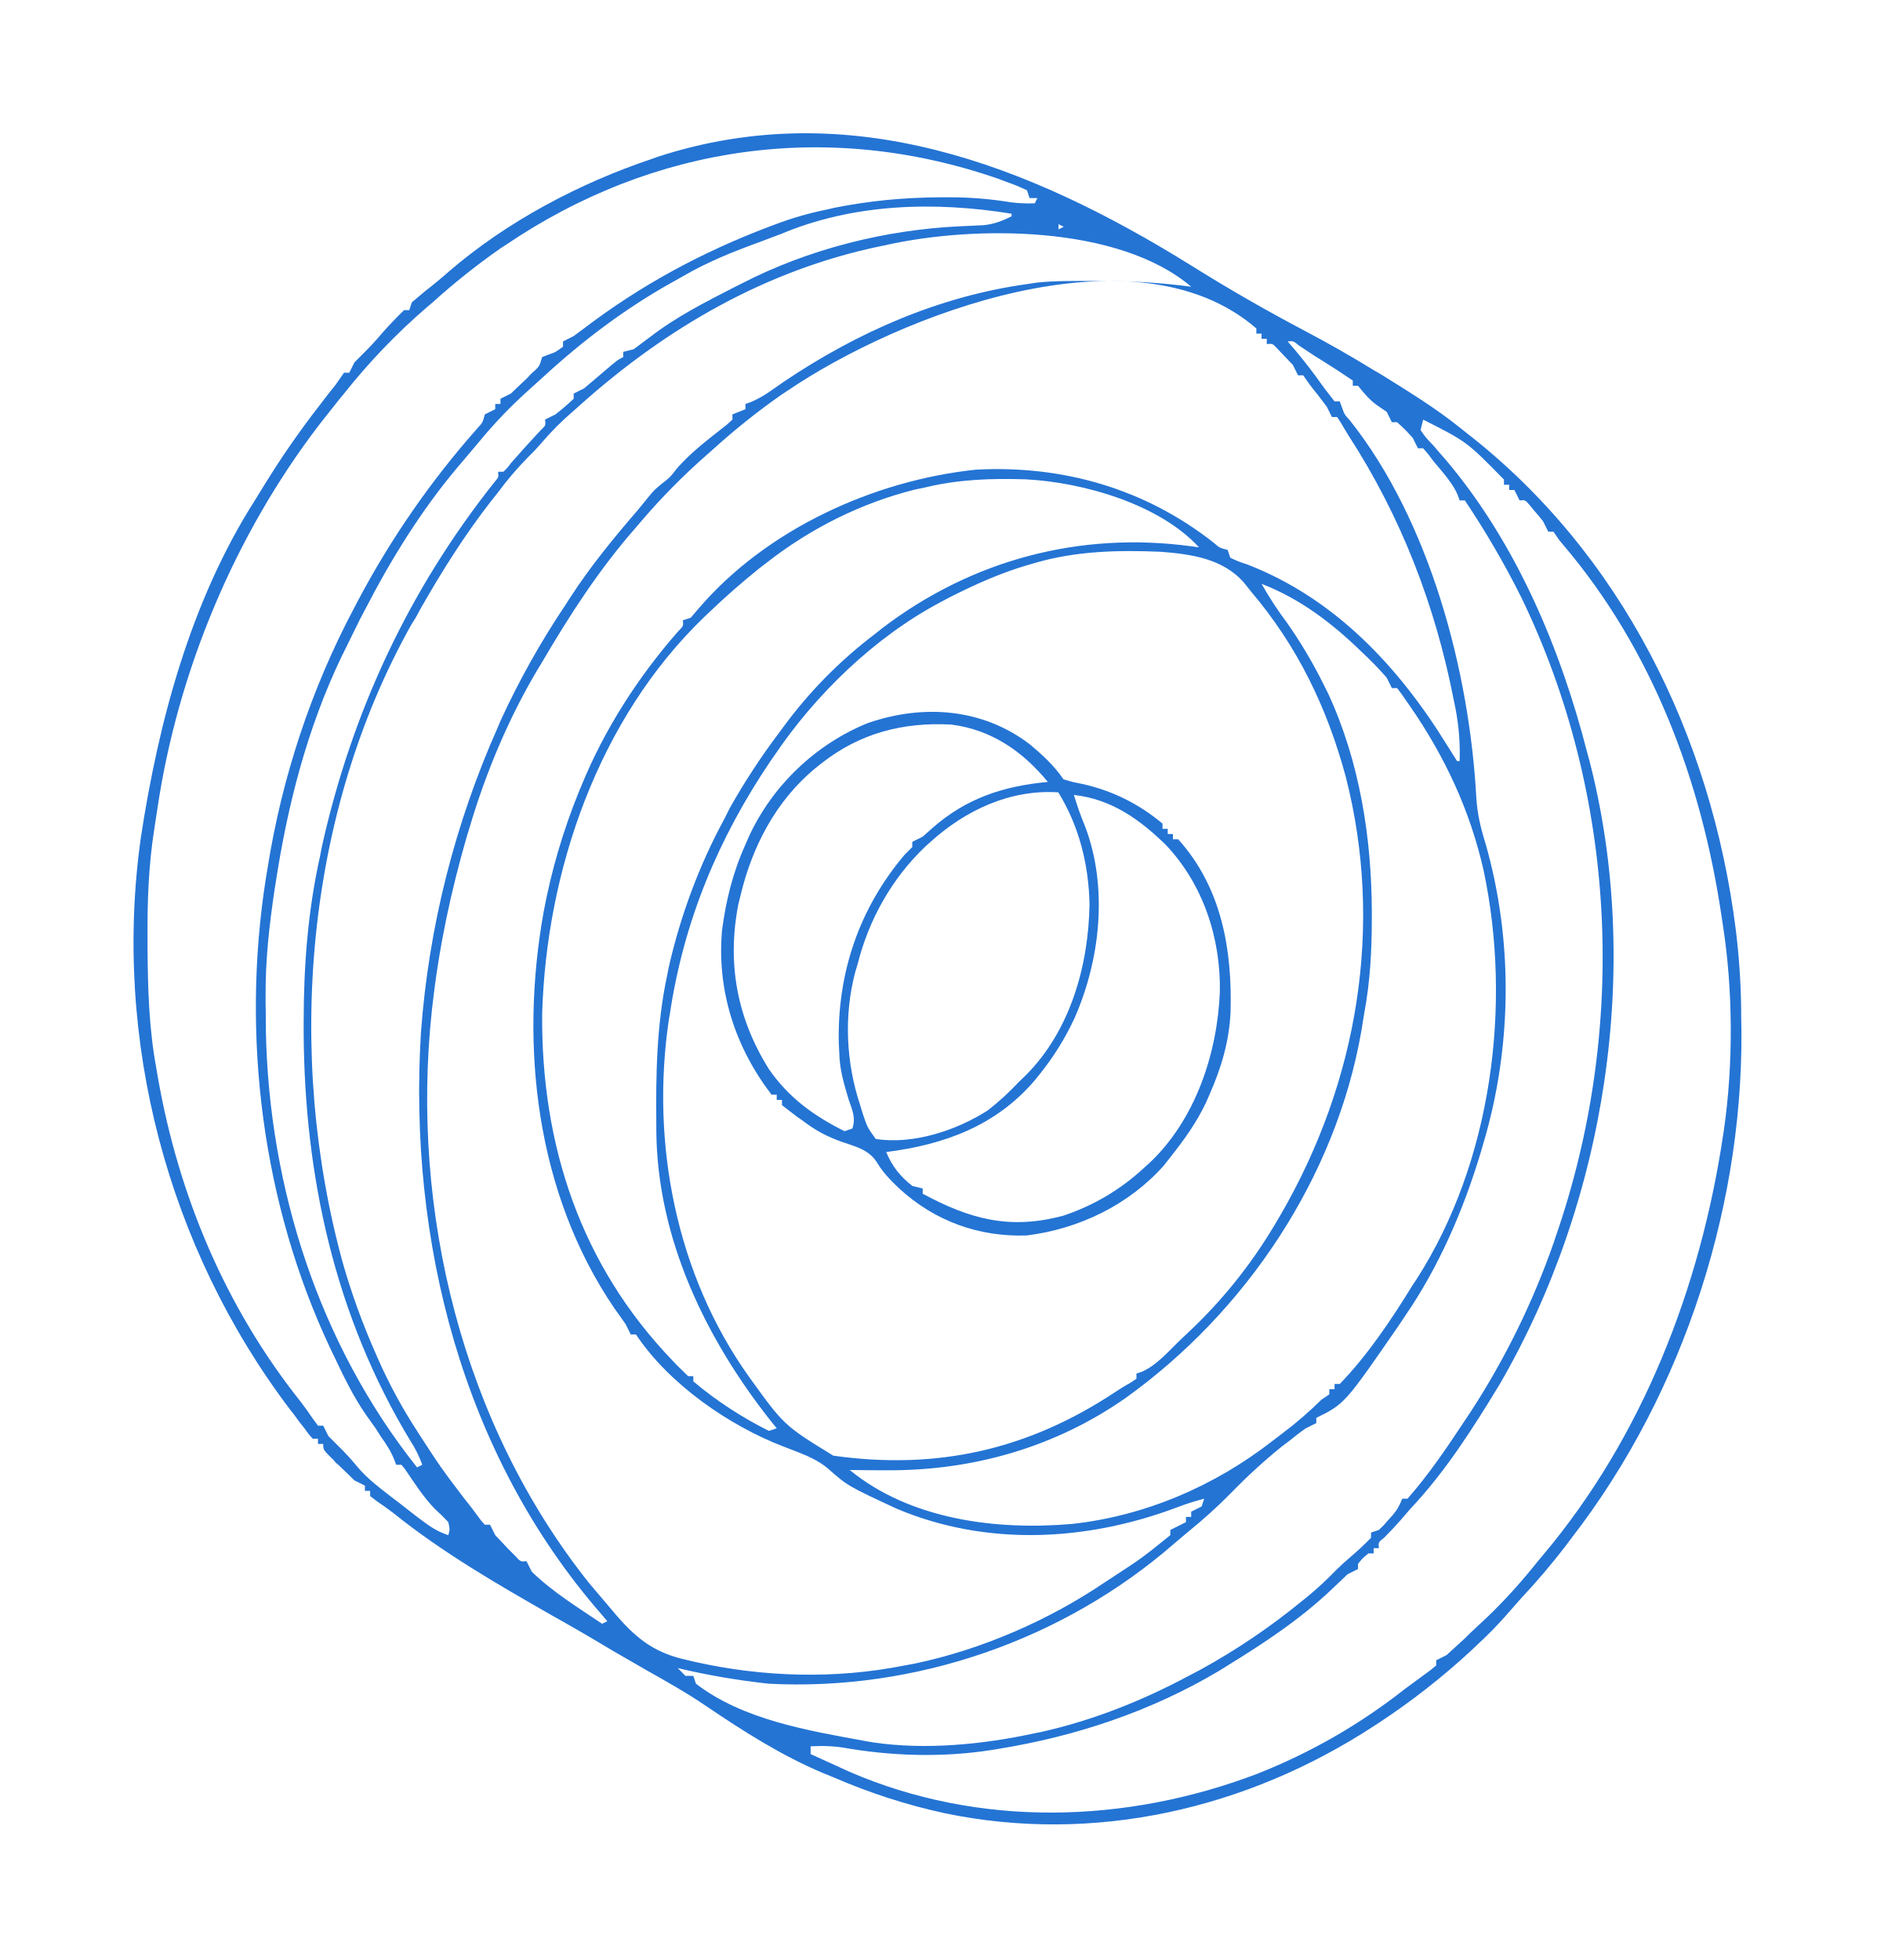
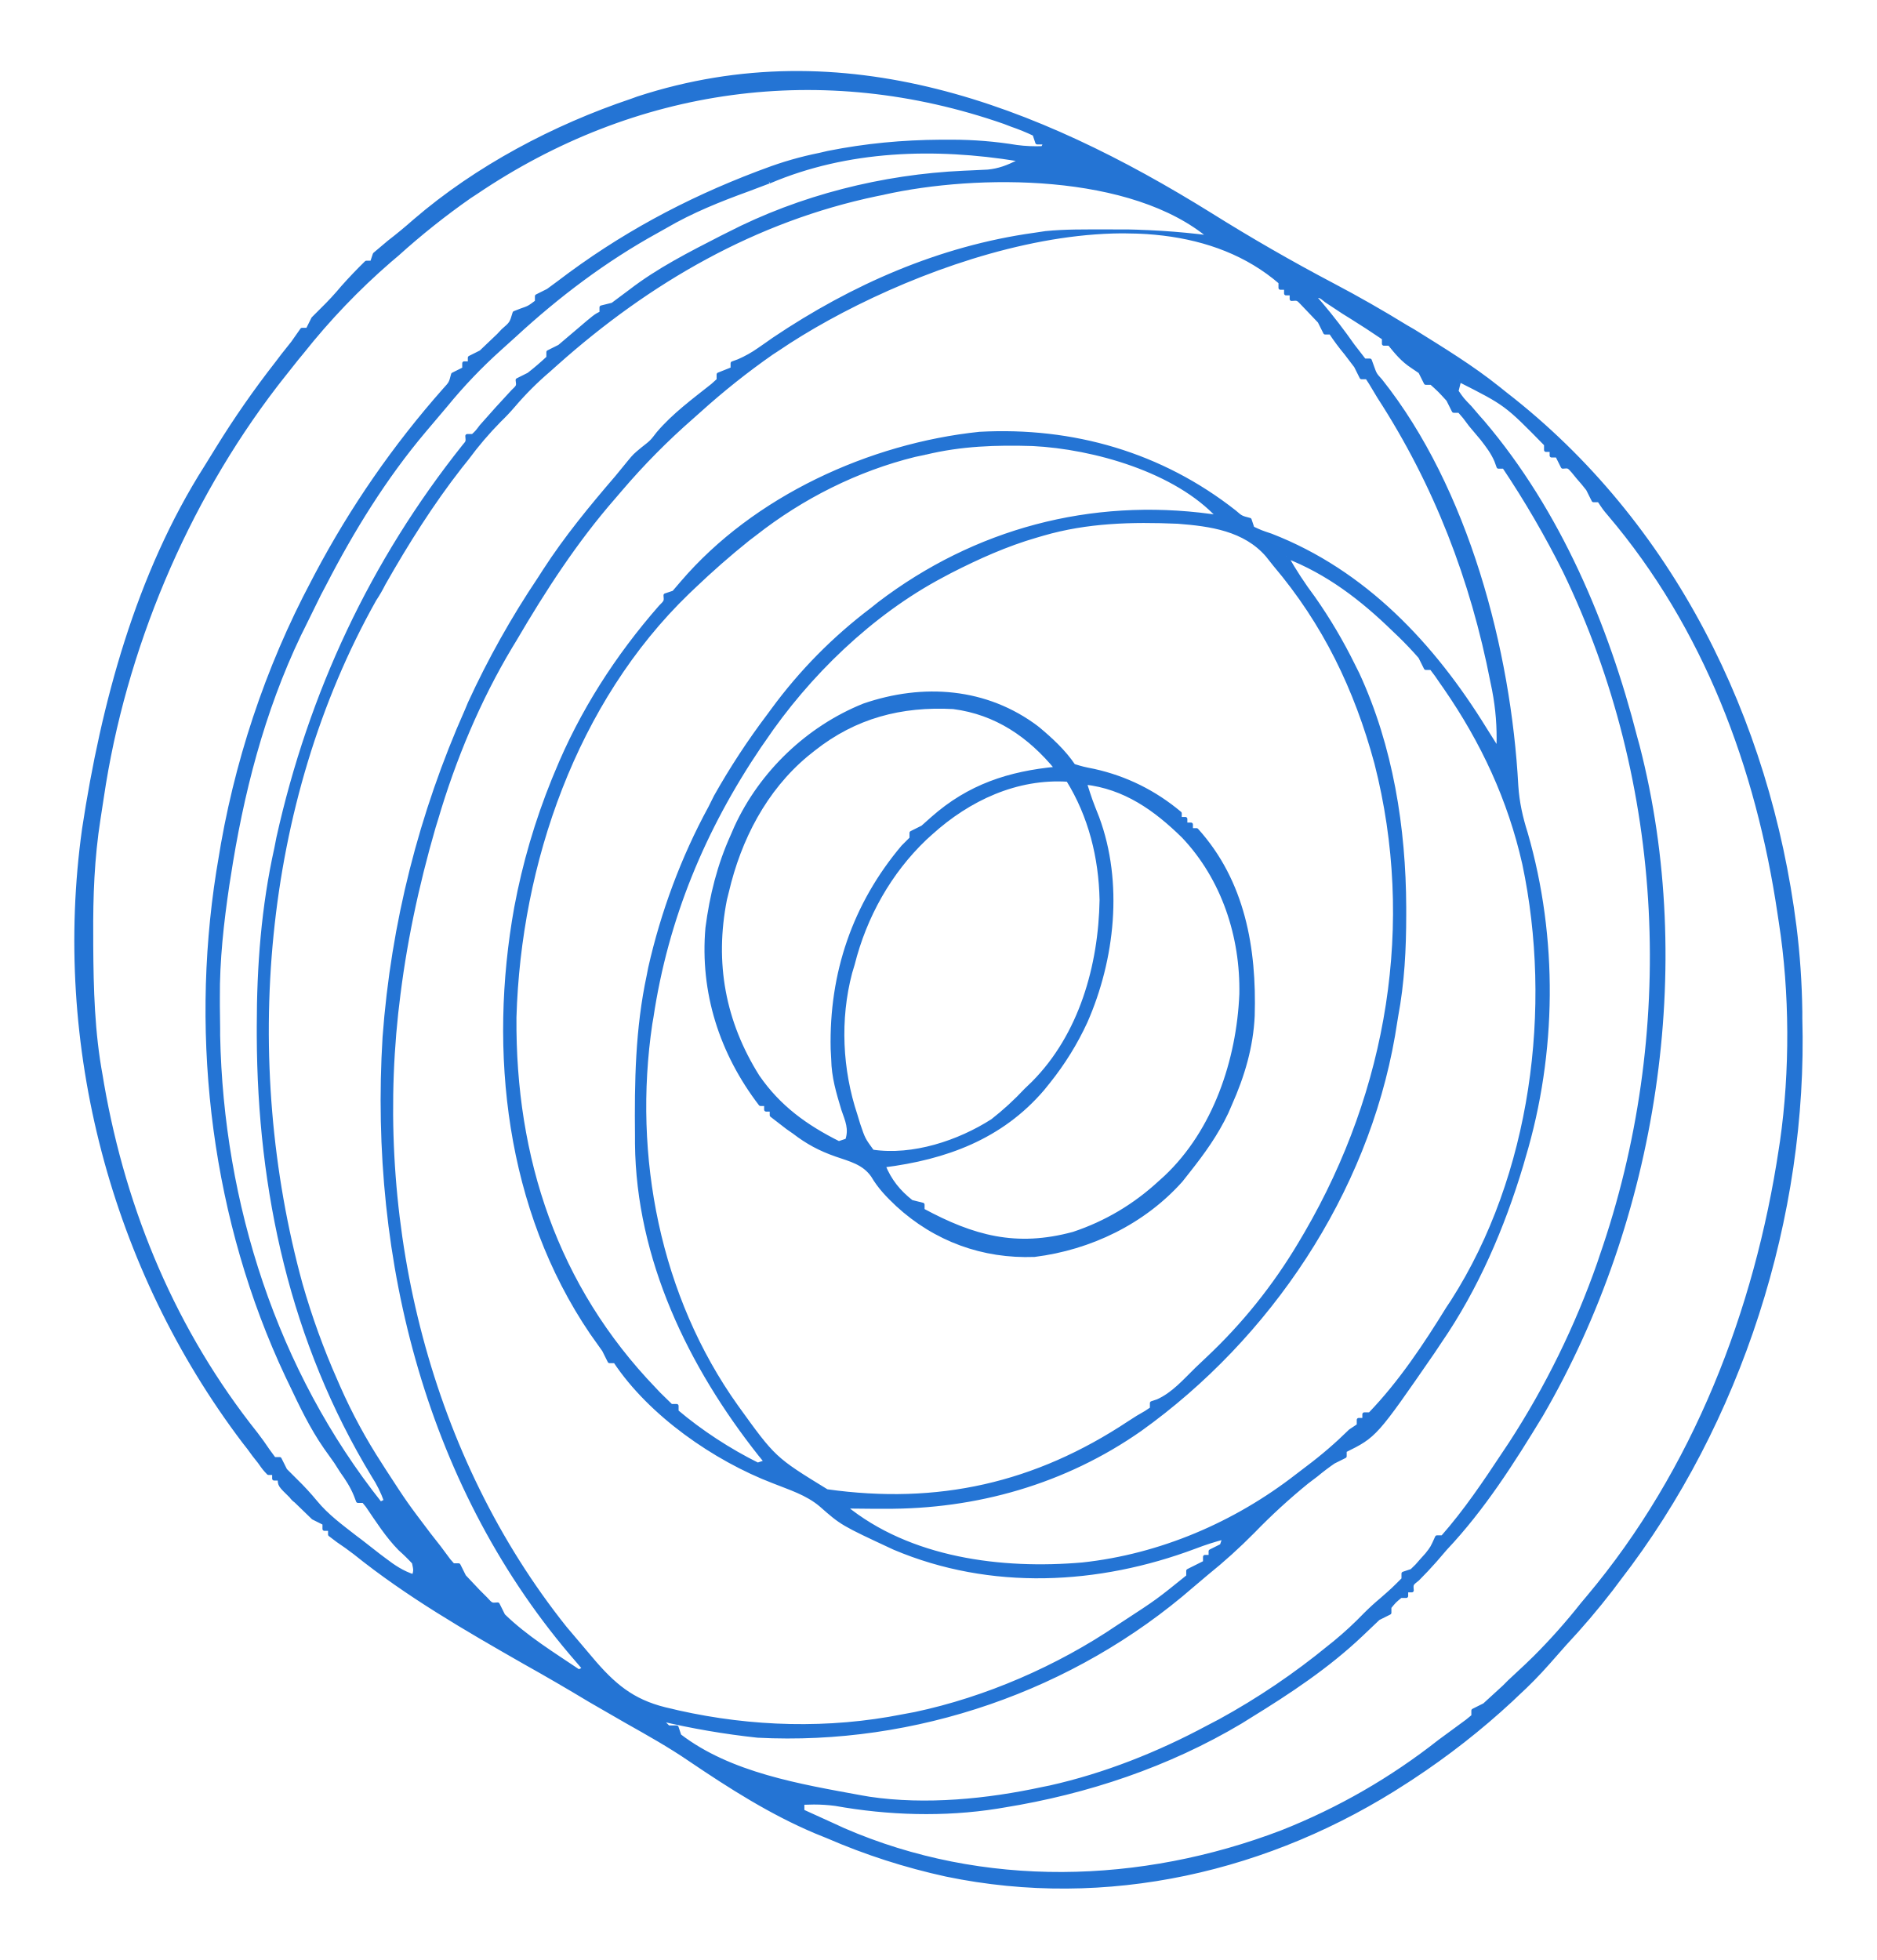
- <svg xmlns="http://www.w3.org/2000/svg" width="720" height="752" viewBox="0 0 720 752">
-   <path fill="#2474d4" d="M456.9 101.8q21.4 13.4 43.8 25.2 13.3 7 26.3 15l2.6 1.5C540 150 550.4 156.3 560 164l2.5 2c59.6 46.2 94 116.4 103.4 190.4q1.9 15.2 2.1 30.6v2.3c2 70.7-21.6 144.6-65 200.7l-2.7 3.6q-7.8 10.1-16.6 19.5l-6 6.8q-5.3 6-11.1 11.3l-2.1 2Q548 648.5 529 661l-2 1.3c-48.7 31.8-107.2 45.3-164.5 33.4q-22-4.8-42.5-13.7l-4.2-1.7c-16.1-6.8-30.5-16-45-25.8-7.3-5-15-9.3-22.8-13.7l-13-7.5q-11.6-7-23.4-13.6c-21-12-41.8-24-60.7-39.2q-3-2.3-6-4.3L142 574v-2h-2v-2l-4-2-6.2-6q-1-.7-1.7-1.7c-4.1-4-4.1-4-4.1-6.3h-2v-2h-2c-1.5-1.6-1.5-1.6-3.2-4l-1.9-2.4-1.9-2.6-1.8-2.3c-46.9-62-68-141.8-57.2-219.1 6.8-44.8 19.2-91 43.7-129.5l4.2-6.8q9.7-15.7 21.1-30.3l2.2-2.9 3.5-4.4 3.3-4.7h2l2-4 3.2-3.2q3.9-3.8 7.4-8 4-4.5 8.4-8.8h2l1-3 5.1-4.3q4.8-3.7 9.2-7.6c22.3-19.2 50-33.8 77.7-43.1l2.2-.8c73.6-24 142.6 3 204.7 41.6M194 94l-2 1.3q-13.6 9.5-26 20.7l-2.6 2.2Q146.2 133.1 132 151l-1.9 2.3-6.1 7.7-1.4 1.8C90.2 205 68.2 257.5 60.4 310.2l-1.2 7.8c-2.2 14-2.7 27.7-2.6 41.8v3.3c.1 15.8.5 31.3 3.4 46.9l.5 3c8 45.8 26 88.6 55 125q2.3 3 4.3 6l2.2 3h2l2 4 3.8 3.8q3.7 3.6 7 7.6c4.1 5 9.2 8.7 14.2 12.6l2 1.5 6.4 5 2 1.5c3.4 2.6 6.5 4.7 10.6 6 .6-2.2.6-2.2 0-5q-2.3-2.5-5-4.9c-4.5-4.6-8-10.1-11.6-15.4L154 562h-2l-.8-2.1c-1.3-3.2-3-5.8-5-8.6l-2.1-3.3-3.7-5.2c-5-7.2-8.7-15-12.4-22.8l-1.3-2.7C100.6 461.9 92.5 397.5 102 337l.6-3.6c5.5-35 16.8-69.2 33.4-100.4l1.2-2.3q19-35.9 45.8-66.2c2.2-2.4 2.2-2.4 3-5.5l4-2v-2h2v-2l4-2 6.3-6 1.6-1.7c3-2.6 3-2.6 4.1-6.3l2.3-.9c2.9-1 2.9-1 5.7-3.1v-2l4-2 3.8-2.8c22-16.8 45.4-29.4 71.2-39.2l2.7-1q9.5-3.6 19.5-5.6l3-.7c13.6-2.7 26.5-3.9 40.4-4h3.9q11.6 0 23.2 1.9 4.6.6 9.3.4l1-2h-3l-1-3q-4-1.9-8.1-3.3l-2.6-1C318.2 46 251 55.4 194 94m105-4-7.4 2.8c-10.2 3.7-20.2 7.7-29.6 13.2l-3.2 1.8C240.3 118 223.5 130.7 208 145l-5.1 4.6q-10.6 9.5-19.5 20.4l-7.7 9.1C161.6 195.8 150 214.6 140 234l-1.9 3.6L132 250l-1 2c-13.2 27.6-20.7 57-25.3 87.1l-.4 2.5c-2 13.5-3.5 26.9-3.4 40.5v2.7l.1 8.2v2.5c1.2 60.2 20.4 120.2 58 167.5l2-1q-1.7-4.8-4.5-9.1c-29-47.8-40.8-101.8-41-157.3v-3.4c0-21.5 1.6-42.7 6.3-63.8l.7-3.6C135 273.1 157 226 190 184.6c1.3-1.5 1.3-1.5 1.1-3.6h2c1.5-1.4 1.5-1.4 3-3.4q5.6-6.4 11.3-12.5c2-1.9 2-1.9 1.7-4.1l4-2q3.6-2.8 7-6v-2l4-2 6.6-5.6c6.2-5.3 6.2-5.3 8.4-6.4v-2l4-1 6.3-4.7c10.1-7.8 21.4-13.5 32.7-19.3l2.4-1.2c25.8-13.3 55.3-20.7 84.2-22l2.3-.1 6.3-.3c4.1-.4 7.1-1.6 10.8-3.4v-1c-29.6-4.8-60.9-4-89 8m107-4v2l2-1zm-66 8-2.5.5C294 103.6 256 125.6 223 155l-2.8 2.5q-6.8 5.8-12.6 12.6-2.4 2.8-5 5.3-6.3 6.4-11.6 13.6l-2.4 3c-10.3 13.2-19.1 27.2-27.4 41.8q-1.5 3-3.3 5.7c-41 73-48.3 165.2-26.4 245q5.1 17.8 12.5 34.5l1 2.3q6.4 14.5 15 27.7l1.4 2.2c7.6 11.7 7.6 11.7 16 22.8q3.7 4.6 7.1 9.3l1.5 1.7h2l2 4 5 5.3 2.7 2.7c2 2.2 2 2.2 4.3 2l2 4c8 7.8 17.8 13.8 27 20l2-1-2.3-2.7c-53.3-61.1-74.1-143.3-69.2-223.2 3-40.6 13-80 29.5-117.1l1-2.4q10.7-23.3 25-44.6l1.8-2.8c7.7-11.9 16.6-22.7 25.8-33.4l4.5-5.5c1.9-2.3 1.9-2.3 4.8-4.7 3.2-2.5 3.2-2.5 5.5-5.5 5.6-6.6 12.7-11.8 19.5-17.2l2.1-1.9v-2l5-2v-2l2.2-.8q3.9-1.7 7.3-4.1l2.6-1.8 2.7-1.9c28.1-18.9 59.4-32.7 93.2-37.4l4-.6c7-.7 14.2-.6 21.3-.6h2.3q17.8-.1 35.4 2.2c-28-23.8-83.4-23.5-117-16m-38 56-2 1.3q-13.6 9.5-26 20.7l-2.7 2.4Q257.7 186.3 246 200l-2.4 2.8c-13.8 15.8-25 33.1-35.6 51.2l-1.4 2.3c-11.5 19.2-20.3 40.3-26.6 61.7l-.9 2.9C173 342 168.5 363 166 385l-.3 2.5c-8.3 77.2 11.7 159 60.4 220L235 618l1.7 2c8.1 9.3 15 14.4 27.3 17l2.5.6c26.3 5.9 53.9 6.7 80.5 1.4l4.3-.8c25.5-5.4 51.2-16.6 72.7-31.2l2.3-1.5c11.8-7.7 11.8-7.7 22.7-16.5v-2l6-3v-2h2v-2l4-2 1-3q-5.4 1.4-10.6 3.4c-34.6 13-73 15-107.5.4-18.7-8.7-18.7-8.7-26.3-15.4-5-4.2-11-6-17-8.4-20.9-8-44-24-56.6-43h-2l-2-4-4.4-6.2c-30-44.2-36.3-100.5-27-152.1Q213 326.2 222 304l1-2.4c8.9-21.8 21.7-41.7 37.2-59.4 2-2 2-2 1.8-4.2l3-1 3-3.5c26-30.4 67.2-49.2 106.4-53.3 33.3-1.8 64.9 7.3 91.2 28 2.3 2 2.3 2 5.4 2.8l1 3c3 1.4 3 1.4 6.6 2.6 33.5 13 58 39.2 76.5 69.2l3.9 6.2h1c.2-7-.3-13.4-1.6-20.2l-.6-2.9c-7.1-36.5-20.2-70.6-40.5-101.9l-3-5-1.3-2h-2l-2-4-3.5-4.6q-3-3.6-5.5-7.4h-2l-2-4-4-4.2-2.1-2.2c-1.7-1.8-1.7-1.8-3.9-1.6v-2h-2v-2h-2v-2c-46.8-40.4-137.4-5-180 24m192-19 2.6 3q5.9 7 11.3 14.7l4.1 5.3h2l.8 2.2c1 2.8 1 2.8 3 5 30.8 38.7 46 96.5 48.6 145 .4 6 1.6 11.3 3.4 17 10.8 37.4 10.4 78.5-.8 115.8l-.8 2.8c-6.7 22.3-16 44-29.2 63.2l-2.4 3.6c-20.7 30-20.7 30-31.6 35.4v2l-4 2q-3.2 2.2-6.2 4.7l-3.3 2.5q-10.2 8.3-19.3 17.7-7.9 8-16.6 15l-5.2 4.4c-42.5 37-99.2 56.6-155.4 53.7q-17.7-1.9-35-6l3 3h3l1 3c18.1 13.9 43.2 18 65 22l2.9.5c20.2 3 42.3.8 62.1-3.5l2.5-.5c19.7-4.4 38.8-12 56.5-21.5l4.4-2.3q20.8-11.4 39.2-26.5l2-1.6q5.7-4.7 10.8-10 2.8-2.8 5.8-5.3c4-3.5 4-3.5 7.8-7.3v-2l3-1c1.8-1.7 1.8-1.7 3.6-3.8l1.8-2c1.9-2.4 1.9-2.4 3.6-6.2h2c8.2-9.3 15.2-19.7 22-30l2.4-3.6c13-20 23.7-41.8 31.6-64.4l.8-2.4c27.7-79.7 23.7-169.2-13.1-245.3Q574 209.9 562 192h-2l-.8-2.2c-1.3-3-3-5.2-5-7.8l-2.1-2.5-2.1-2.5-2.1-2.8-1.9-2.2h-2l-2-4c-3-3.3-3-3.3-6-6h-2l-2-4-2.8-1.9c-3.5-2.3-5.6-4.9-8.2-8.1h-2v-2l-6-4-5.5-3.5-2.9-1.8-6.2-4.1c-2.2-1.8-2.2-1.8-4.4-1.6m52 30-1 4c2 2.9 2 2.9 4.8 5.8l3 3.5 1.6 1.8c27.2 32 44.3 72.6 54.6 112.9l.8 2.9c20.4 79 6.3 169.1-34.5 239.3-10.2 16.8-20.8 33.5-34.3 47.8l-3.7 4.3q-3 3.4-6.2 6.6c-2.3 1.8-2.3 1.8-2.1 4.1h-2v2h-2c-2.2 1.8-2.2 1.8-4 4v2l-4 2-6.1 5.8c-12 11.4-25.9 20.6-39.9 29.2l-3.2 2c-26 15.5-55 25.2-84.8 30l-2.4.4c-19 3-38.8 2.4-57.8-1q-3.8-.5-7.7-.5l-4.1.1v3l11 5 3.7 1.7c50 21.7 106.5 20 156.8.8q30.6-12.1 56.5-32.5l9.8-7.2 2.2-1.8v-2l4-2 7-6.4 2-2 6-5.6 3.1-3q9-9 16.9-19l2.1-2.5C630.2 551.2 652.3 494 661 436l.4-2.6c3.6-25.1 3.5-53.3-.4-78.4l-.5-3.3c-7.7-52.1-26.4-102.2-60.8-142.7-1.7-2-1.7-2-3.7-5h-2l-2-4q-1.7-2.2-3.5-4.2l-1.8-2.2c-1.6-1.8-1.6-1.8-3.7-1.6l-2-4h-2v-2h-2v-2c-14.2-14.5-14.2-14.5-31-23m-191 26-3.8.8c-20.7 5.1-40.4 15-57.2 28.2l-2.5 1.9Q281.4 226 272 235l-2 1.9c-40.4 39-60.4 97-62 152.1-.4 50.4 14.8 96.4 50 133l1.6 1.7 4.4 4.3h2v2c8.6 7.3 18.9 14 29 19l3-1-2.2-2.7c-25-31.6-43.6-70-44-111.2v-2.6c-.2-19.5.1-38.4 4.2-57.5l.5-2.6C261 351.5 268.2 332 278 314l2-4q8.5-15.1 19-29l1.4-1.9q15.1-20.6 35.6-36.1l2.5-2c34.4-26.2 75.8-37.2 118.6-31.4l2.9.4c-15.3-16.7-44.7-25-66.6-26.1-13.2-.4-25.5 0-38.4 3.1m42 29-2.4.7c-10.7 3.1-20.7 7.6-30.7 12.7l-3 1.6c-25.3 13.4-48 35.4-63.9 59l-1.4 2c-20 29.6-33.3 61.5-38.6 97l-.4 2.3c-7 47.3 2.8 97.8 30.8 137 13.4 18.6 13.4 18.6 32.3 30.2 39.8 5.6 74.7-2.2 108.3-24.5q3-2 5.9-3.6l2.1-1.4v-2l2.1-.7c5.6-2.5 9.7-7.3 14-11.5l3.8-3.6Q475.3 493 489 470l2.3-3.9c29.6-51 39.7-110.7 25-168.1-7.2-26.6-18.5-50-36.3-71l-2.7-3.4c-8.1-9.3-20.3-11-32-11.9-16.5-.7-32.5-.3-48.3 4.3m87 8q4.4 7.8 9.8 15 8 11.4 14.2 24l1.6 3.2c12 26 16.6 55 16.7 83.5v2.5c0 12.3-.6 24.3-2.9 36.5l-1.1 6.8c-9.8 56.4-44.4 107.9-90.5 140.9-27 18.9-58.7 27.9-91.4 27.7h-4.2L326 564c23.3 19.1 56.3 23.2 85.2 20.7 27.9-3 54.7-14.5 76.8-31.7l3.8-2.9q8-6 15.2-13.1l3-2v-2h2v-2h2c10.9-11.3 19.8-24.7 28-38l1.6-2.4c28.8-45 36.5-105.1 25.6-156.6-5.2-23-14.8-43.6-28.2-63l-1.4-2q-1.7-2.6-3.6-5h-2l-2-4q-3.5-4-7.2-7.6l-2.2-2.1C511.2 239.2 499 229.8 484 224" />
-   <path fill="#2474d4" d="M395 285.5c4.8 4 9.5 8.3 13 13.5 3.3 1 3.3 1 7.3 1.8q17.1 3.8 30.7 15.2v2h2v2h2v2h2c16.7 18.5 20.8 42.4 20.1 66.4-.5 11.1-3.6 21.5-8.1 31.6l-1.3 3c-3.7 7.8-8.4 14.3-13.7 21l-2.6 3.3C433 462.3 414 471.5 394 474c-18.4.7-35.4-5.5-49-18-3.4-3.2-6.4-6.3-8.8-10.4-3.2-4.6-8-5.7-13.2-7.5-5.7-2-10.2-4.4-15-8.1l-2.3-1.6-5.7-4.4v-2h-2v-2h-2c-14-18.3-21-40-19-63 1.5-11.5 4.2-22.4 9-33l1.3-3c9-19.6 25.8-35.6 45.7-43.6 21.2-7.3 43.8-5.7 62 8.1m-80 7.5-2.5 2c-15 12.5-24.1 30.2-28.5 49l-.7 2.8q-6.7 34.1 11.7 63.4c7.6 11 17.2 17.9 29 23.8l3-1c1.4-4.1 0-7.1-1.4-11.1-1.8-6-3.5-11.6-3.6-17.9l-.2-3.7c-.6-27 7.8-51.7 25.2-72.3l3-3v-2l4-2 3.6-3.2c13-11.5 27.3-16.2 44.4-17.8-9.7-11.8-21.6-20-37-22-18.7-1-35.2 3.3-50 15m42 30-2.1 1.9c-12.8 12.2-21.6 28-25.9 45.1l-.9 3c-4.4 16.7-3.5 34.8 1.9 51l1 3.3c1.8 5.3 1.8 5.3 5 9.7 14.5 2.2 31-3.3 43-11q6.4-5 12-11l2.6-2.5c17-17.1 24-41.9 24.4-65.5-.3-15.2-4-30.1-12-43-18.4-1.2-35.5 6.8-49 19m55-18c2 6.3 2 6.3 4.5 12.6 8.6 23.2 5.6 50.6-4.2 72.9Q407 402 399 412l-2.1 2.6C382 432 362.2 439.2 340 442c2.2 5.4 5.4 9.4 10 13l4 1v2c18 9.7 33.4 14 54 8.4q17.4-5.8 31-18.4l2-1.8c17.6-16.6 26-41.9 27-65.5.4-20.7-6.4-41.4-20.7-56.5-10-9.8-20.9-17.6-35.3-19.2" />
+ <svg xmlns="http://www.w3.org/2000/svg" data-slopcamera-line-weight="1.5" width="720" height="752" viewBox="25.03 25.025 669.191 701.199">
+   <path fill="#2474d4" stroke="#2474d4" stroke-width="1.5" stroke-linejoin="round" vector-effect="non-scaling-stroke" d="M456.9 101.8q21.4 13.4 43.8 25.2 13.3 7 26.3 15l2.6 1.5C540 150 550.4 156.3 560 164l2.5 2c59.6 46.2 94 116.4 103.4 190.4q1.9 15.2 2.1 30.6v2.3c2 70.7-21.6 144.6-65 200.7l-2.7 3.6q-7.8 10.1-16.6 19.5l-6 6.8q-5.3 6-11.1 11.3l-2.1 2Q548 648.5 529 661l-2 1.3c-48.7 31.8-107.2 45.3-164.5 33.4q-22-4.8-42.5-13.7l-4.2-1.7c-16.1-6.8-30.5-16-45-25.8-7.3-5-15-9.3-22.8-13.7l-13-7.5q-11.6-7-23.4-13.6c-21-12-41.8-24-60.7-39.2q-3-2.3-6-4.3L142 574v-2h-2v-2l-4-2-6.2-6q-1-.7-1.7-1.7c-4.1-4-4.1-4-4.1-6.3h-2v-2h-2c-1.5-1.6-1.5-1.6-3.2-4l-1.9-2.4-1.9-2.6-1.8-2.3c-46.9-62-68-141.8-57.2-219.1 6.8-44.8 19.2-91 43.7-129.5l4.2-6.8q9.7-15.7 21.1-30.3l2.2-2.9 3.5-4.4 3.3-4.7h2l2-4 3.2-3.2q3.9-3.8 7.4-8 4-4.5 8.4-8.8h2l1-3 5.1-4.3q4.8-3.7 9.2-7.6c22.3-19.2 50-33.8 77.7-43.1l2.2-.8c73.6-24 142.6 3 204.7 41.6M194 94l-2 1.3q-13.6 9.5-26 20.7l-2.6 2.2Q146.2 133.1 132 151l-1.9 2.3-6.1 7.7-1.4 1.8C90.2 205 68.2 257.5 60.4 310.2l-1.2 7.8c-2.2 14-2.7 27.7-2.6 41.8v3.3c.1 15.8.5 31.3 3.4 46.9l.5 3c8 45.8 26 88.6 55 125q2.3 3 4.3 6l2.2 3h2l2 4 3.8 3.8q3.7 3.6 7 7.6c4.1 5 9.2 8.7 14.2 12.6l2 1.5 6.4 5 2 1.5c3.4 2.6 6.5 4.7 10.6 6 .6-2.2.6-2.2 0-5q-2.3-2.5-5-4.9c-4.5-4.6-8-10.1-11.6-15.4L154 562h-2l-.8-2.1c-1.3-3.2-3-5.8-5-8.6l-2.1-3.3-3.7-5.2c-5-7.2-8.7-15-12.4-22.8l-1.3-2.7C100.6 461.9 92.5 397.5 102 337l.6-3.6c5.5-35 16.8-69.2 33.4-100.4l1.2-2.3q19-35.9 45.8-66.2c2.2-2.4 2.2-2.4 3-5.5l4-2v-2h2v-2l4-2 6.3-6 1.6-1.7c3-2.6 3-2.6 4.1-6.3l2.3-.9c2.9-1 2.9-1 5.7-3.1v-2l4-2 3.8-2.8c22-16.8 45.4-29.4 71.2-39.2l2.7-1q9.5-3.6 19.5-5.6l3-.7c13.6-2.7 26.5-3.9 40.4-4h3.9q11.6 0 23.2 1.9 4.6.6 9.3.4l1-2h-3l-1-3q-4-1.9-8.1-3.3l-2.6-1C318.2 46 251 55.4 194 94m105-4-7.4 2.8c-10.2 3.7-20.2 7.7-29.6 13.2l-3.2 1.8C240.3 118 223.5 130.7 208 145l-5.1 4.6q-10.6 9.5-19.5 20.4l-7.7 9.1C161.6 195.8 150 214.6 140 234l-1.9 3.6L132 250l-1 2c-13.2 27.6-20.7 57-25.3 87.1l-.4 2.5c-2 13.5-3.5 26.9-3.4 40.5v2.7l.1 8.2v2.5c1.2 60.2 20.4 120.2 58 167.5l2-1q-1.7-4.8-4.5-9.1c-29-47.8-40.8-101.8-41-157.3v-3.4c0-21.5 1.6-42.7 6.3-63.8l.7-3.6C135 273.1 157 226 190 184.6c1.3-1.5 1.3-1.5 1.1-3.6h2c1.5-1.4 1.5-1.4 3-3.4q5.6-6.4 11.3-12.5c2-1.9 2-1.9 1.7-4.1l4-2q3.6-2.8 7-6v-2l4-2 6.6-5.6c6.2-5.3 6.2-5.3 8.4-6.4v-2l4-1 6.3-4.7c10.1-7.8 21.4-13.5 32.7-19.3l2.4-1.2c25.8-13.3 55.3-20.7 84.2-22l2.3-.1 6.3-.3c4.1-.4 7.1-1.6 10.8-3.4v-1c-29.6-4.8-60.9-4-89 8m107-4v2l2-1zm-66 8-2.5.5C294 103.6 256 125.6 223 155l-2.8 2.5q-6.8 5.8-12.6 12.6-2.4 2.8-5 5.3-6.3 6.4-11.6 13.6l-2.4 3c-10.3 13.2-19.1 27.2-27.4 41.8q-1.5 3-3.3 5.7c-41 73-48.3 165.2-26.4 245q5.1 17.8 12.5 34.5l1 2.3q6.4 14.5 15 27.7l1.4 2.2c7.6 11.7 7.6 11.7 16 22.8q3.7 4.6 7.1 9.3l1.5 1.7h2l2 4 5 5.3 2.7 2.7c2 2.2 2 2.2 4.3 2l2 4c8 7.8 17.8 13.8 27 20l2-1-2.3-2.7c-53.3-61.1-74.1-143.3-69.2-223.2 3-40.6 13-80 29.5-117.1l1-2.4q10.7-23.3 25-44.6l1.8-2.8c7.7-11.9 16.6-22.7 25.8-33.4l4.5-5.5c1.9-2.3 1.9-2.3 4.8-4.7 3.2-2.5 3.2-2.5 5.5-5.5 5.6-6.6 12.7-11.8 19.5-17.2l2.1-1.9v-2l5-2v-2l2.2-.8q3.9-1.7 7.3-4.1l2.6-1.8 2.7-1.9c28.1-18.9 59.4-32.7 93.2-37.4l4-.6c7-.7 14.2-.6 21.3-.6h2.3q17.8-.1 35.4 2.2c-28-23.8-83.4-23.5-117-16m-38 56-2 1.3q-13.6 9.5-26 20.7l-2.7 2.4Q257.7 186.3 246 200l-2.4 2.8c-13.8 15.8-25 33.1-35.6 51.2l-1.4 2.3c-11.5 19.2-20.3 40.3-26.6 61.7l-.9 2.9C173 342 168.5 363 166 385l-.3 2.5c-8.3 77.2 11.7 159 60.4 220L235 618l1.7 2c8.1 9.3 15 14.4 27.3 17l2.5.6c26.3 5.9 53.9 6.7 80.5 1.4l4.3-.8c25.5-5.4 51.2-16.6 72.7-31.2l2.3-1.5c11.8-7.7 11.8-7.7 22.7-16.5v-2l6-3v-2h2v-2l4-2 1-3q-5.4 1.4-10.6 3.4c-34.6 13-73 15-107.5.4-18.7-8.7-18.7-8.7-26.3-15.4-5-4.2-11-6-17-8.4-20.9-8-44-24-56.6-43h-2l-2-4-4.4-6.2c-30-44.2-36.3-100.5-27-152.1Q213 326.2 222 304l1-2.4c8.9-21.8 21.7-41.7 37.2-59.4 2-2 2-2 1.8-4.2l3-1 3-3.5c26-30.4 67.2-49.2 106.4-53.3 33.3-1.8 64.9 7.3 91.2 28 2.3 2 2.3 2 5.4 2.8l1 3c3 1.4 3 1.4 6.6 2.6 33.5 13 58 39.2 76.5 69.2l3.9 6.2h1c.2-7-.3-13.4-1.6-20.2l-.6-2.9c-7.1-36.5-20.2-70.6-40.5-101.9l-3-5-1.3-2h-2l-2-4-3.5-4.6q-3-3.6-5.5-7.4h-2l-2-4-4-4.2-2.1-2.2c-1.7-1.8-1.7-1.8-3.9-1.6v-2h-2v-2h-2v-2c-46.8-40.4-137.4-5-180 24m192-19 2.6 3q5.9 7 11.3 14.7l4.1 5.3h2l.8 2.2c1 2.8 1 2.8 3 5 30.8 38.7 46 96.5 48.6 145 .4 6 1.6 11.3 3.4 17 10.8 37.4 10.4 78.5-.8 115.8l-.8 2.8c-6.7 22.3-16 44-29.2 63.2l-2.4 3.6c-20.7 30-20.7 30-31.6 35.4v2l-4 2q-3.2 2.2-6.2 4.7l-3.3 2.5q-10.2 8.3-19.3 17.7-7.9 8-16.6 15l-5.2 4.4c-42.5 37-99.2 56.6-155.4 53.7q-17.7-1.9-35-6l3 3h3l1 3c18.1 13.9 43.2 18 65 22l2.9.5c20.2 3 42.3.8 62.1-3.5l2.5-.5c19.7-4.4 38.8-12 56.5-21.5l4.4-2.3q20.8-11.4 39.2-26.5l2-1.6q5.7-4.7 10.8-10 2.8-2.8 5.8-5.3c4-3.5 4-3.5 7.8-7.3v-2l3-1c1.8-1.7 1.8-1.7 3.6-3.8l1.8-2c1.9-2.4 1.9-2.4 3.6-6.2h2c8.2-9.3 15.2-19.7 22-30l2.4-3.6c13-20 23.7-41.8 31.6-64.4l.8-2.4c27.7-79.7 23.7-169.2-13.1-245.3Q574 209.9 562 192h-2l-.8-2.2c-1.3-3-3-5.2-5-7.8l-2.1-2.5-2.1-2.5-2.1-2.8-1.9-2.2h-2l-2-4c-3-3.3-3-3.3-6-6h-2l-2-4-2.8-1.9c-3.5-2.3-5.6-4.9-8.2-8.1h-2v-2l-6-4-5.5-3.5-2.9-1.8-6.2-4.1c-2.2-1.8-2.2-1.8-4.4-1.6m52 30-1 4c2 2.9 2 2.9 4.8 5.8l3 3.5 1.6 1.8c27.2 32 44.3 72.6 54.6 112.9l.8 2.9c20.4 79 6.3 169.1-34.5 239.3-10.2 16.8-20.8 33.5-34.3 47.8l-3.7 4.3q-3 3.4-6.2 6.6c-2.3 1.8-2.3 1.8-2.1 4.1h-2v2h-2c-2.2 1.8-2.2 1.8-4 4v2l-4 2-6.1 5.8c-12 11.4-25.9 20.6-39.9 29.2l-3.2 2c-26 15.5-55 25.2-84.8 30l-2.4.4c-19 3-38.8 2.4-57.8-1q-3.8-.5-7.7-.5l-4.1.1v3l11 5 3.7 1.7c50 21.7 106.5 20 156.8.8q30.6-12.1 56.5-32.5l9.8-7.2 2.2-1.8v-2l4-2 7-6.4 2-2 6-5.6 3.1-3q9-9 16.9-19l2.1-2.5C630.2 551.2 652.3 494 661 436l.4-2.6c3.6-25.1 3.5-53.3-.4-78.4l-.5-3.3c-7.7-52.1-26.4-102.2-60.8-142.7-1.7-2-1.7-2-3.7-5h-2l-2-4q-1.7-2.2-3.5-4.2l-1.8-2.2c-1.6-1.8-1.6-1.8-3.7-1.6l-2-4h-2v-2h-2v-2c-14.2-14.5-14.2-14.5-31-23m-191 26-3.8.8c-20.7 5.1-40.4 15-57.2 28.2l-2.5 1.9Q281.4 226 272 235l-2 1.9c-40.4 39-60.4 97-62 152.1-.4 50.4 14.8 96.4 50 133l1.6 1.7 4.4 4.3h2v2c8.6 7.3 18.9 14 29 19l3-1-2.2-2.7c-25-31.6-43.6-70-44-111.2v-2.6c-.2-19.5.1-38.4 4.2-57.5l.5-2.6C261 351.5 268.2 332 278 314l2-4q8.5-15.1 19-29l1.4-1.9q15.1-20.6 35.6-36.1l2.5-2c34.4-26.2 75.8-37.2 118.6-31.4l2.9.4c-15.3-16.7-44.7-25-66.6-26.1-13.2-.4-25.5 0-38.4 3.1m42 29-2.4.7c-10.7 3.1-20.7 7.6-30.7 12.7l-3 1.6c-25.3 13.4-48 35.4-63.9 59l-1.4 2c-20 29.6-33.3 61.5-38.6 97l-.4 2.3c-7 47.3 2.8 97.8 30.8 137 13.4 18.6 13.4 18.6 32.3 30.2 39.8 5.6 74.7-2.2 108.3-24.5q3-2 5.9-3.6l2.1-1.4v-2l2.1-.7c5.6-2.5 9.7-7.3 14-11.5l3.8-3.6Q475.3 493 489 470l2.3-3.9c29.6-51 39.7-110.7 25-168.1-7.2-26.6-18.5-50-36.3-71l-2.7-3.4c-8.1-9.3-20.3-11-32-11.9-16.5-.7-32.5-.3-48.3 4.3m87 8q4.4 7.8 9.8 15 8 11.4 14.2 24l1.6 3.2c12 26 16.6 55 16.7 83.5v2.5c0 12.3-.6 24.3-2.9 36.5l-1.1 6.8c-9.8 56.4-44.4 107.9-90.5 140.9-27 18.9-58.7 27.9-91.4 27.7h-4.2L326 564c23.3 19.1 56.3 23.2 85.2 20.7 27.9-3 54.7-14.5 76.8-31.7l3.8-2.9q8-6 15.2-13.1l3-2v-2h2v-2h2c10.9-11.3 19.8-24.7 28-38l1.6-2.4c28.8-45 36.5-105.1 25.6-156.6-5.2-23-14.8-43.6-28.2-63l-1.4-2q-1.7-2.6-3.6-5h-2l-2-4q-3.5-4-7.2-7.6l-2.2-2.1C511.2 239.2 499 229.8 484 224" />
+   <path fill="#2474d4" stroke="#2474d4" stroke-width="1.5" stroke-linejoin="round" vector-effect="non-scaling-stroke" d="M395 285.5c4.8 4 9.5 8.3 13 13.5 3.3 1 3.3 1 7.3 1.8q17.1 3.8 30.7 15.2v2h2v2h2v2h2c16.7 18.5 20.8 42.4 20.1 66.4-.5 11.1-3.6 21.5-8.1 31.6l-1.3 3c-3.7 7.8-8.4 14.3-13.7 21l-2.6 3.3C433 462.3 414 471.5 394 474c-18.4.7-35.4-5.5-49-18-3.4-3.2-6.4-6.3-8.8-10.4-3.2-4.6-8-5.7-13.2-7.5-5.7-2-10.2-4.4-15-8.1l-2.3-1.6-5.7-4.4v-2h-2v-2h-2c-14-18.3-21-40-19-63 1.5-11.5 4.2-22.4 9-33l1.3-3c9-19.6 25.8-35.6 45.7-43.6 21.2-7.3 43.8-5.7 62 8.1m-80 7.5-2.5 2c-15 12.5-24.1 30.2-28.5 49l-.7 2.8q-6.7 34.1 11.7 63.4c7.6 11 17.2 17.9 29 23.8l3-1c1.4-4.1 0-7.1-1.4-11.1-1.8-6-3.5-11.6-3.6-17.9l-.2-3.7c-.6-27 7.8-51.7 25.2-72.3l3-3v-2l4-2 3.6-3.2c13-11.5 27.3-16.2 44.4-17.8-9.7-11.8-21.6-20-37-22-18.7-1-35.2 3.3-50 15m42 30-2.1 1.9c-12.8 12.2-21.6 28-25.9 45.1l-.9 3c-4.4 16.7-3.5 34.8 1.9 51l1 3.3c1.8 5.3 1.8 5.3 5 9.7 14.5 2.2 31-3.3 43-11q6.4-5 12-11l2.6-2.5c17-17.1 24-41.9 24.4-65.5-.3-15.2-4-30.1-12-43-18.4-1.2-35.5 6.8-49 19m55-18c2 6.3 2 6.3 4.5 12.6 8.6 23.2 5.6 50.6-4.2 72.9Q407 402 399 412l-2.1 2.6C382 432 362.2 439.2 340 442c2.2 5.4 5.4 9.4 10 13l4 1v2c18 9.7 33.4 14 54 8.4q17.4-5.8 31-18.4l2-1.8c17.6-16.6 26-41.9 27-65.5.4-20.7-6.4-41.4-20.7-56.5-10-9.8-20.9-17.6-35.3-19.2" />
</svg>
